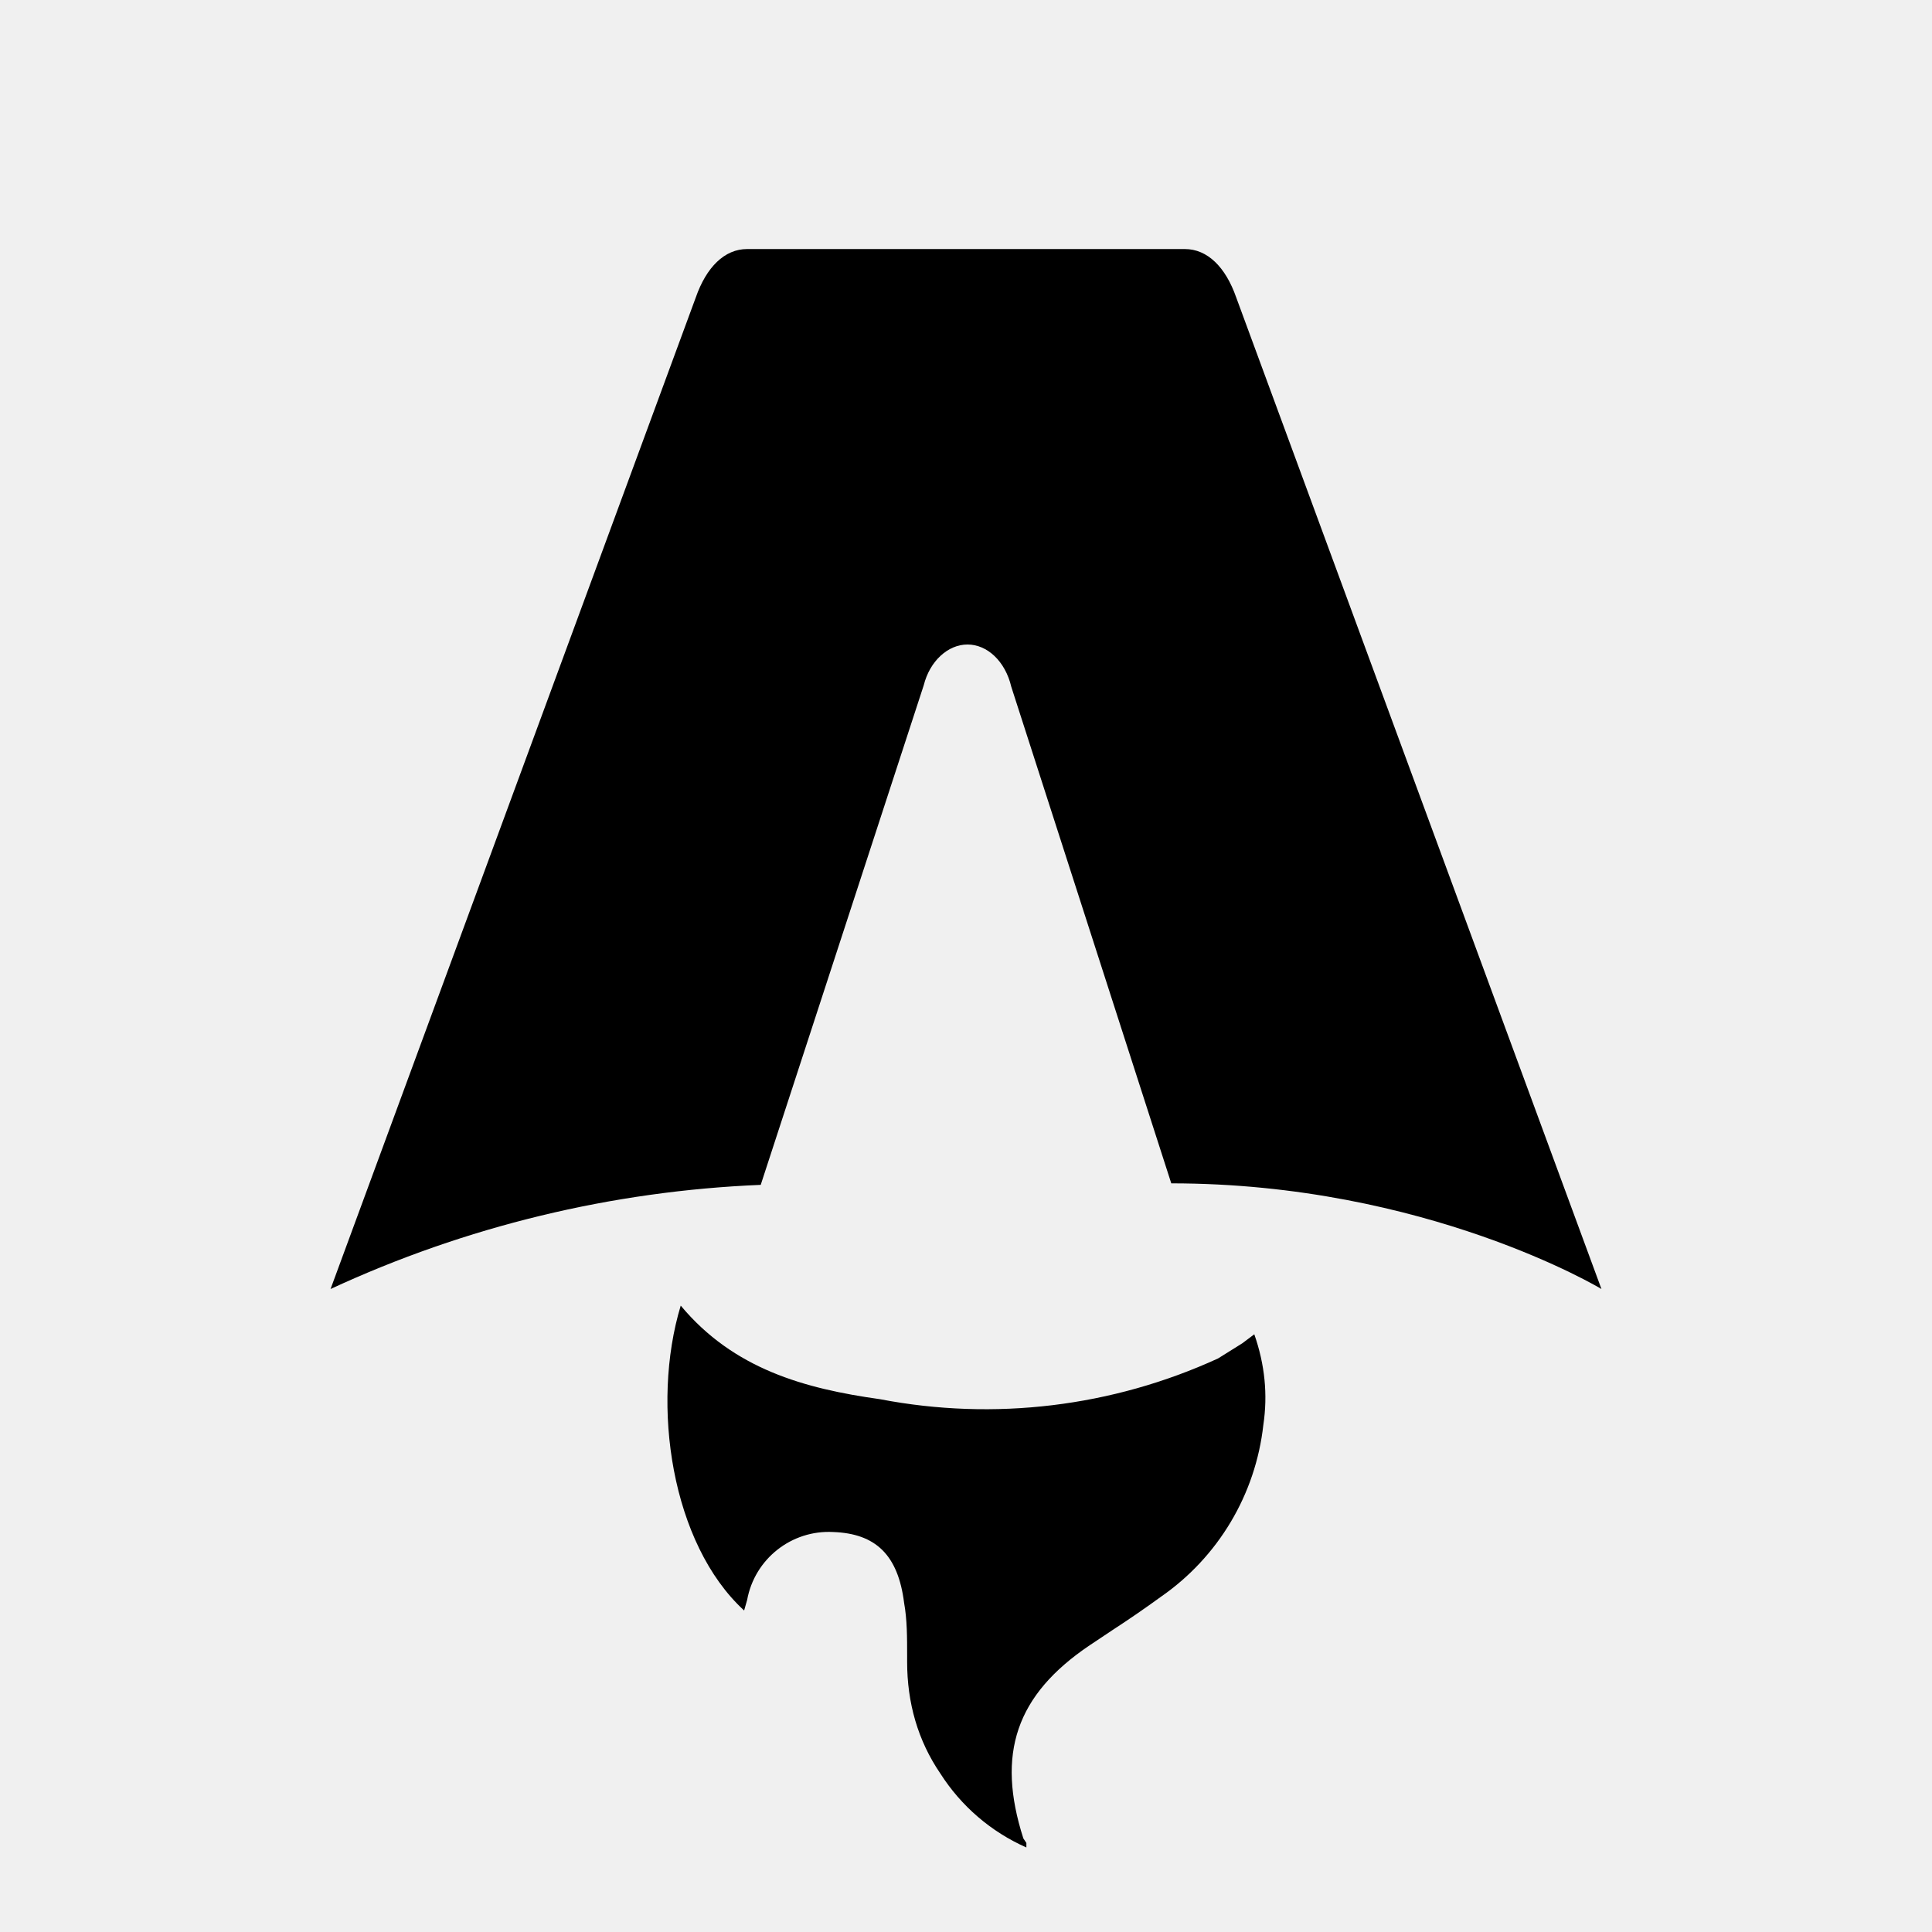
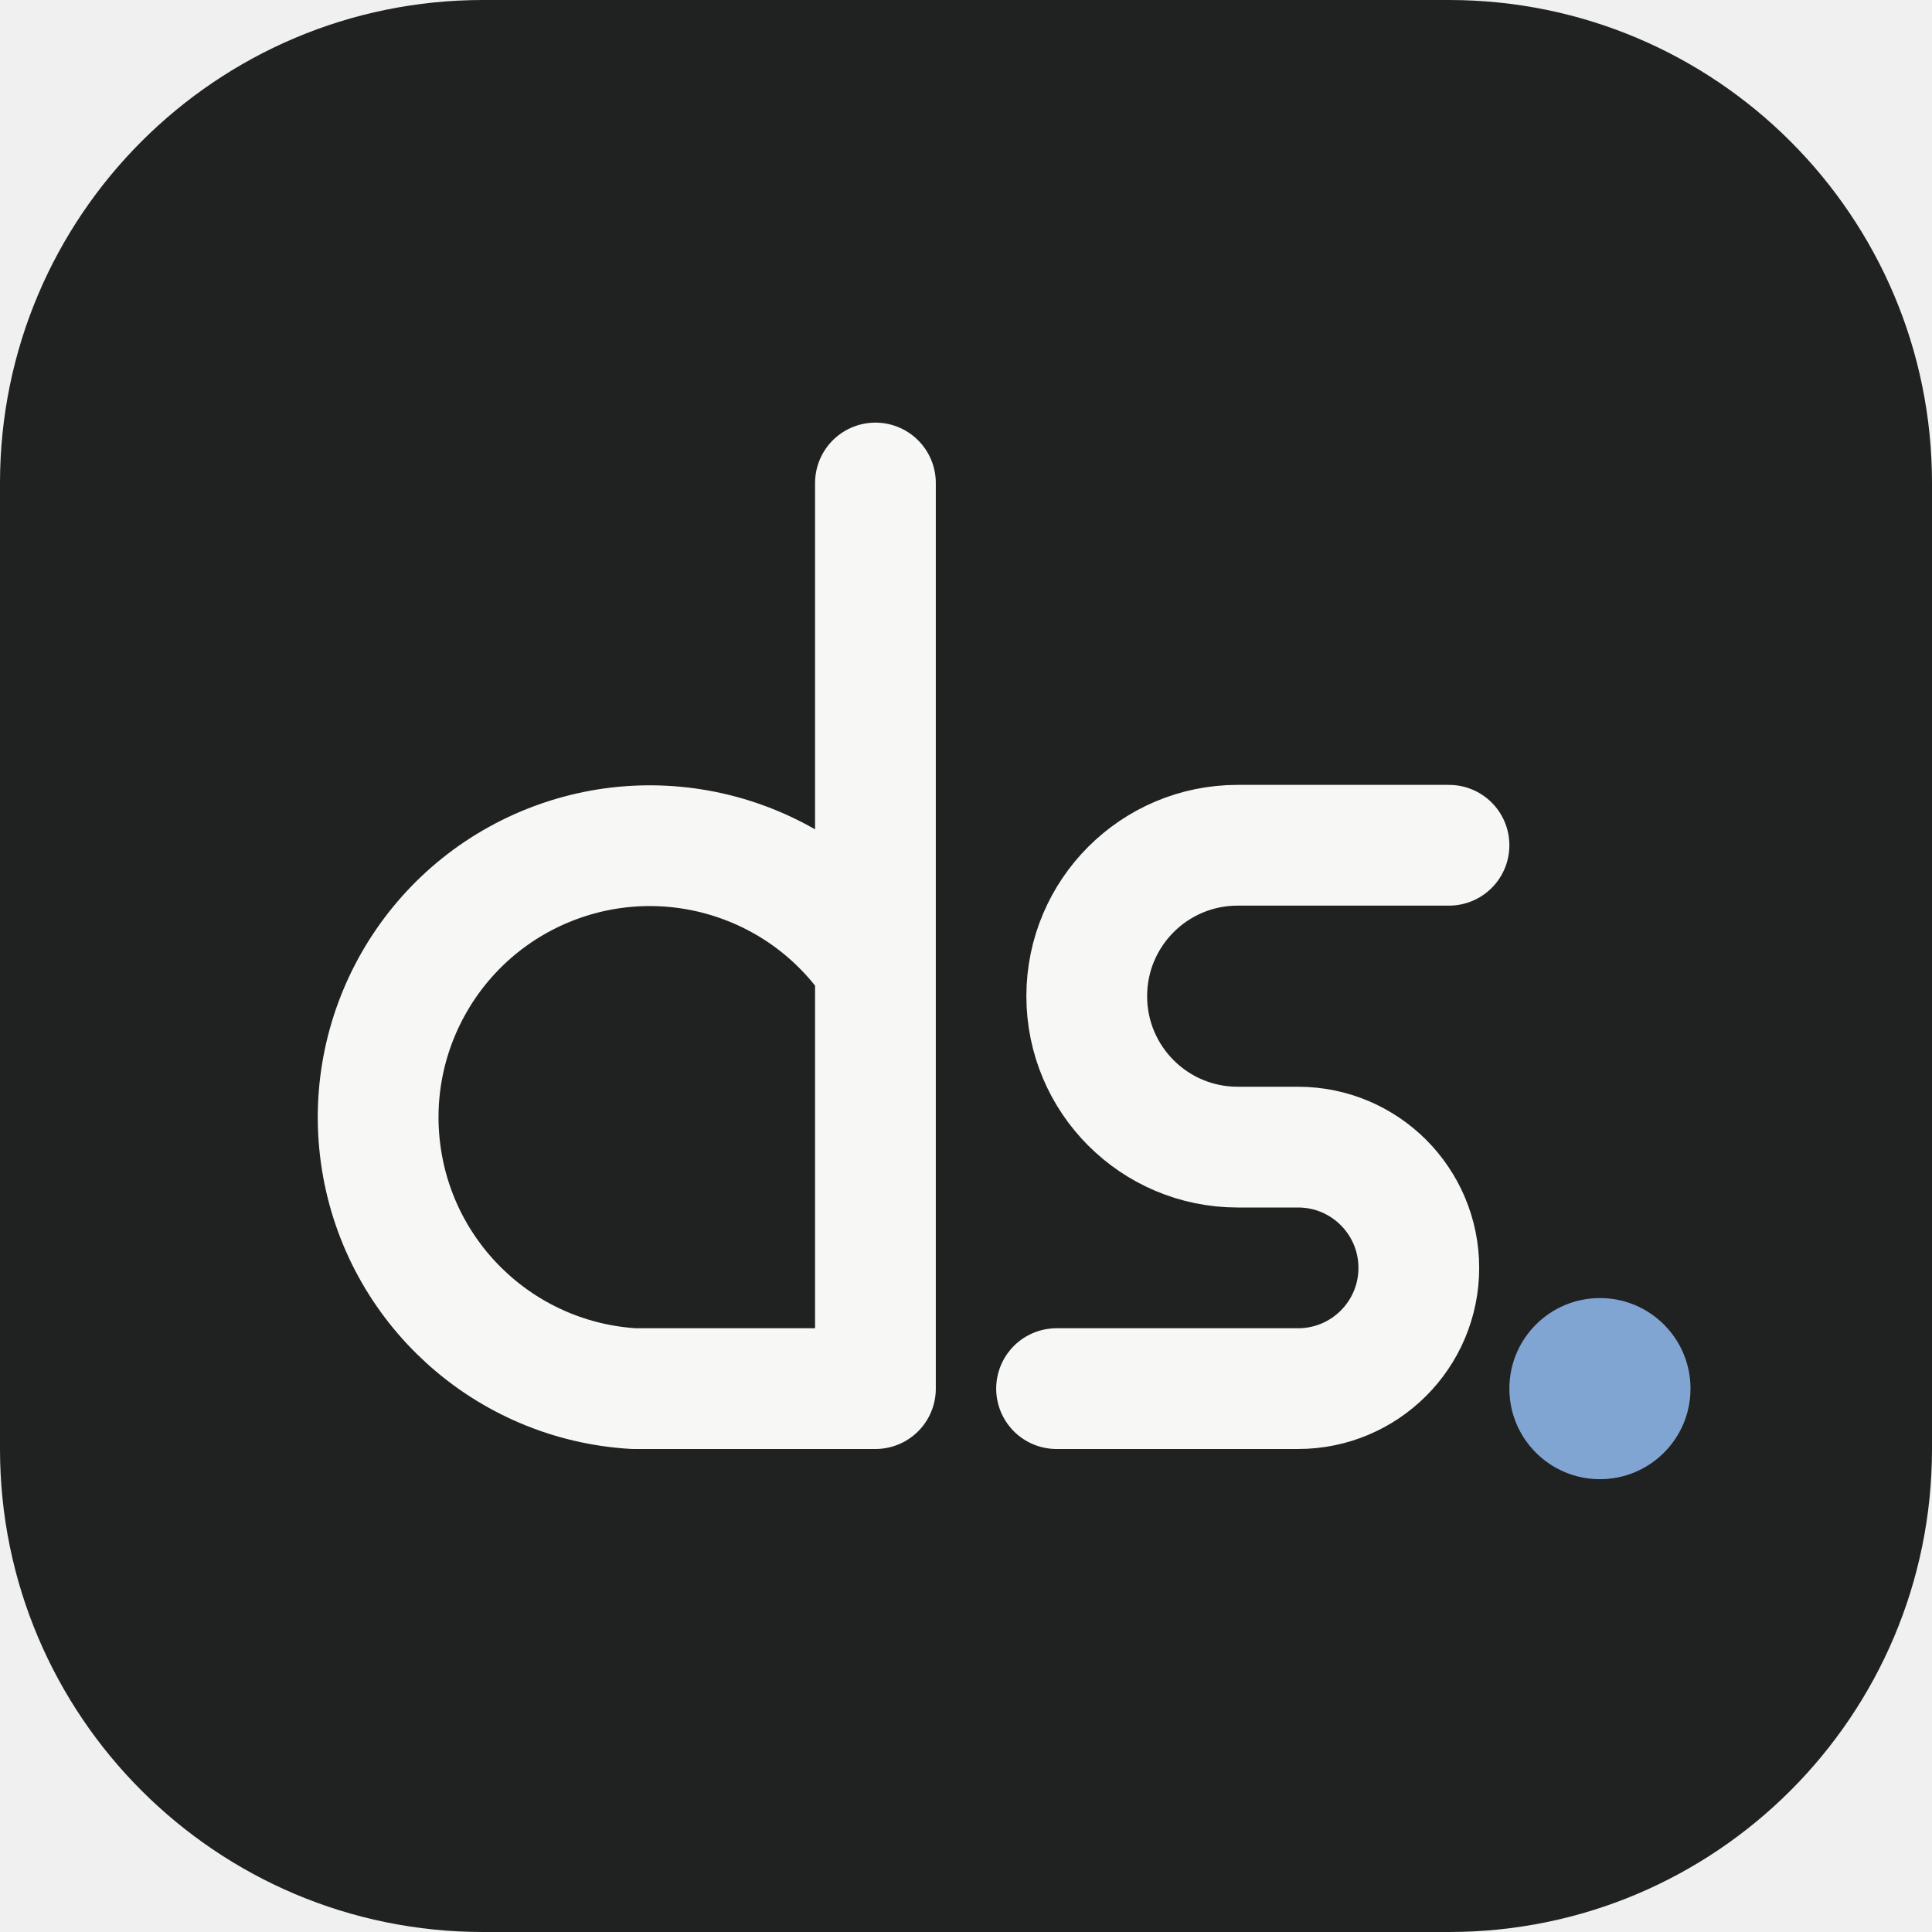
- <svg xmlns="http://www.w3.org/2000/svg" fill="none" viewBox="0 0 128 128">
-   <path d="M50.4 78.5a75.1 75.1 0 0 0-28.5 6.9l24.2-65.7c.7-2 1.9-3.2 3.4-3.2h29c1.5 0 2.7 1.2 3.4 3.2l24.2 65.7s-11.6-7-28.5-7L67 45.5c-.4-1.7-1.6-2.8-2.9-2.8-1.3 0-2.5 1.1-2.9 2.7L50.4 78.5Zm-1.1 28.2Zm-4.2-20.2c-2 6.6-.6 15.8 4.2 20.2a17.5 17.5 0 0 1 .2-.7 5.5 5.5 0 0 1 5.7-4.5c2.8.1 4.3 1.5 4.7 4.7.2 1.1.2 2.3.2 3.5v.4c0 2.7.7 5.2 2.2 7.4a13 13 0 0 0 5.7 4.9v-.3l-.2-.3c-1.8-5.6-.5-9.5 4.4-12.8l1.5-1a73 73 0 0 0 3.2-2.2 16 16 0 0 0 6.8-11.4c.3-2 .1-4-.6-6l-.8.6-1.6 1a37 37 0 0 1-22.4 2.7c-5-.7-9.7-2-13.2-6.2Z" />
-   <style>
-         path { fill: #000; }
-         @media (prefers-color-scheme: dark) {
-             path { fill: #FFF; }
-         }
-     </style>
+ <svg xmlns="http://www.w3.org/2000/svg" viewBox="0 0 64 64">
+   <rect width="64" height="64" rx="16" fill="#202221" />
+   <path d="M29 16v30h-8a9 9 0 1 1 8-14M48 28h-7a5 5 0 0 0 0 10h2a4 4 0 0 1 0 8h-8" fill="none" stroke="#f7f7f5" stroke-width="4" stroke-linecap="round" stroke-linejoin="round" />
+   <circle cx="53" cy="46" r="3" fill="#81a5d2" />
</svg>
